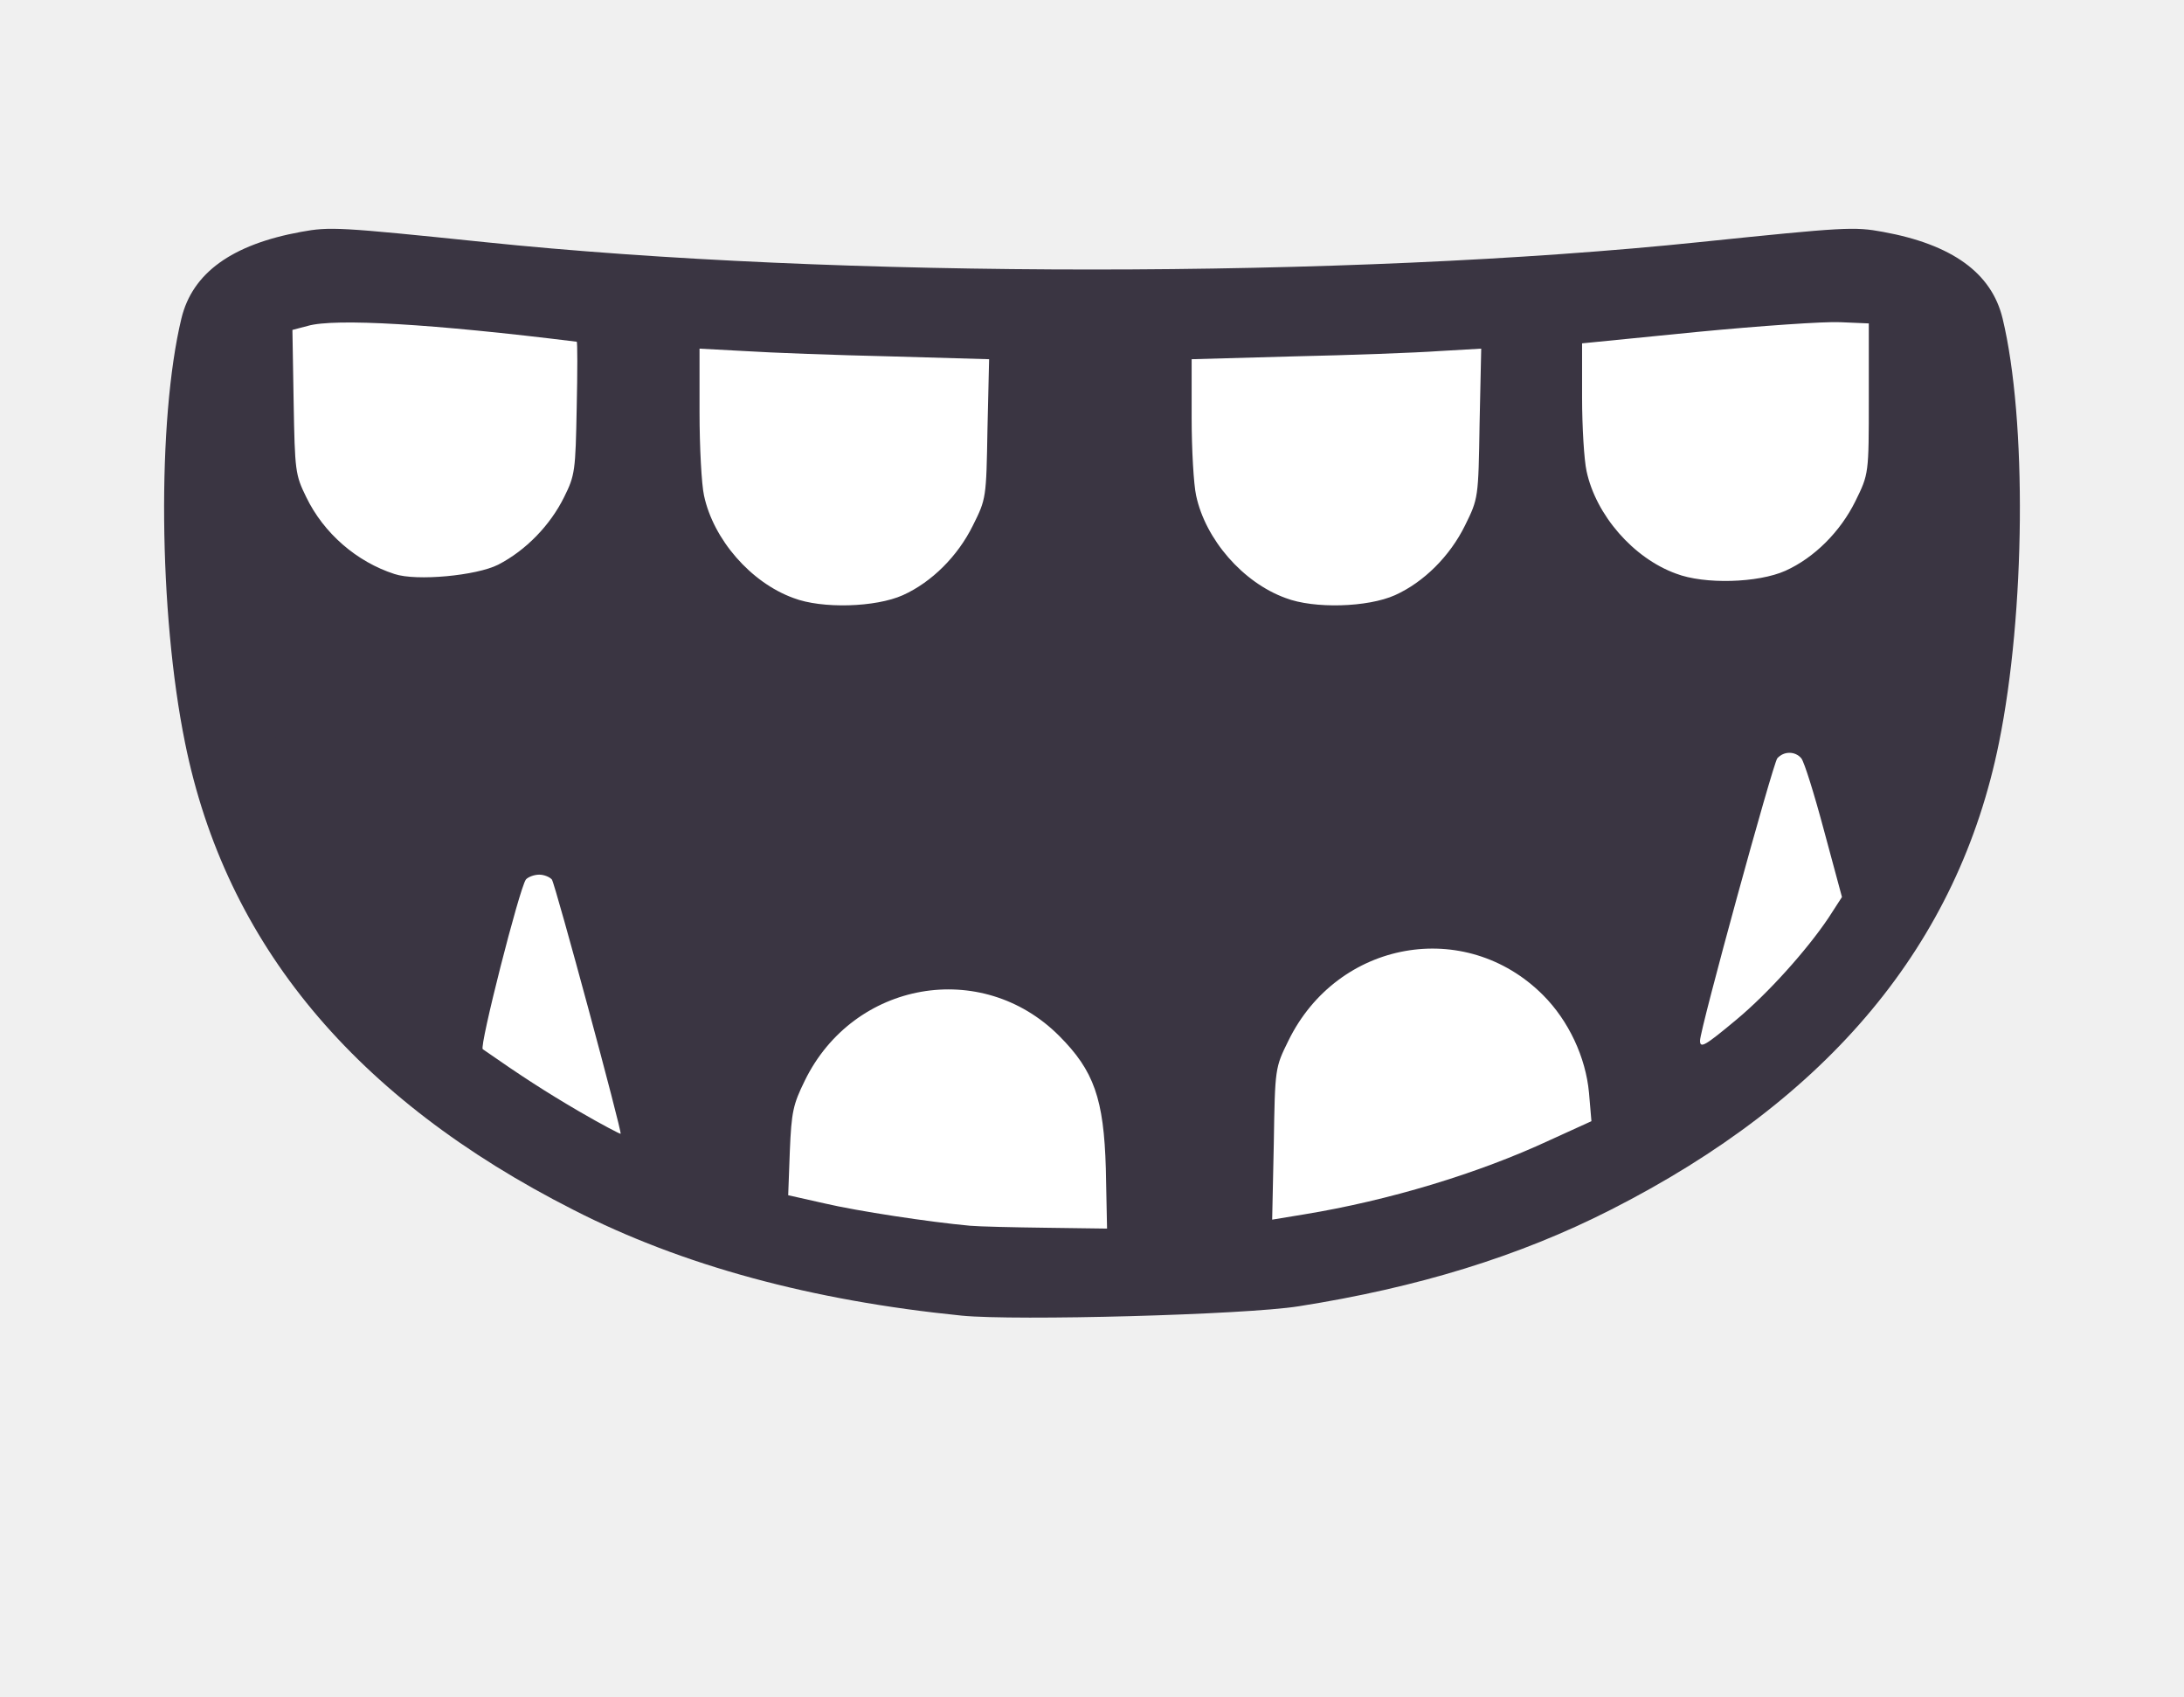
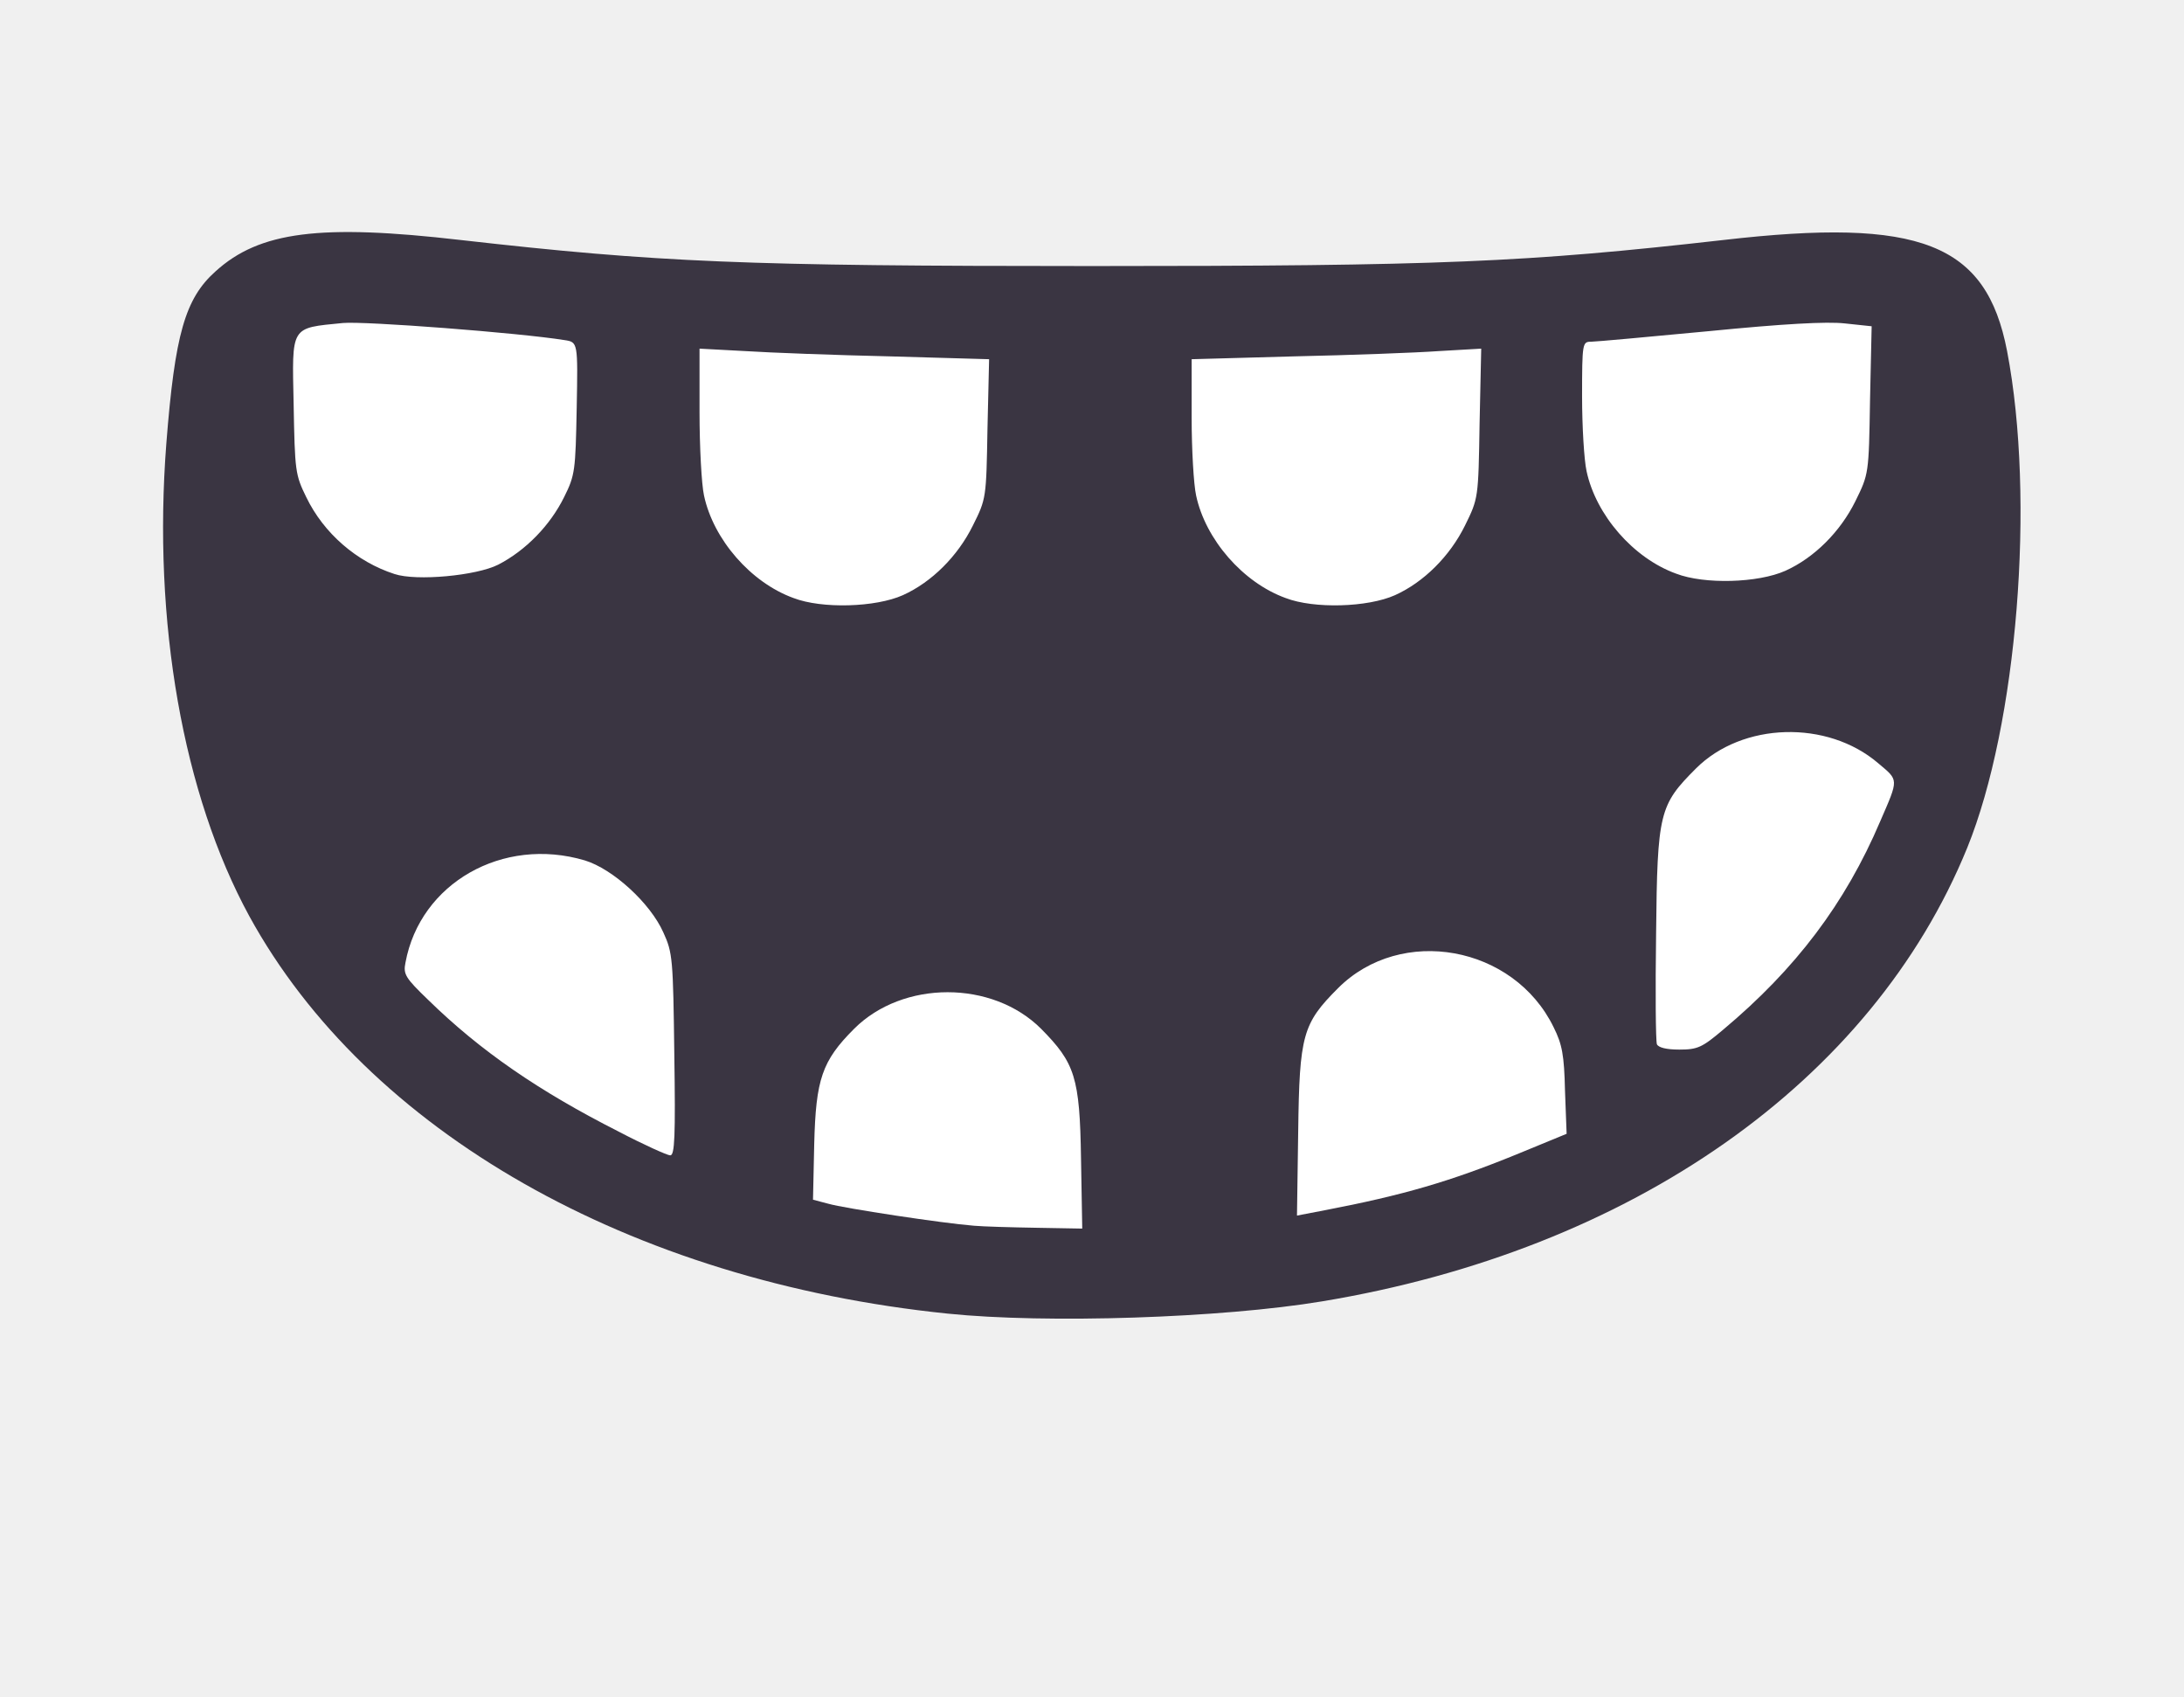
<svg xmlns="http://www.w3.org/2000/svg" viewBox="0 0 537 417" width="537" height="417">
  <g id="mouth">
-     <path id="mouth-line" fill="#3A3542" fill-rule="evenodd" d="M236.5 323.4 C199.6 319.7 167.8 311.1 141.0 297.4 C87.2 270.1 55.5 232.0 45.5 182.6 C39.0 150.7 38.6 103.2 44.6 78.3 C47.3 67.1 57.0 60.1 74.0 57.0 C81.1 55.7 83.2 55.8 119.0 59.5 C205.6 68.5 331.4 68.5 418.0 59.5 C453.8 55.8 455.9 55.7 463.0 57.0 C480.0 60.1 489.7 67.1 492.4 78.3 C498.4 103.2 498.0 150.7 491.5 182.6 C481.5 232.0 449.8 270.1 396.0 297.4 C373.6 308.8 348.6 316.5 319.3 321.1 C306.1 323.2 249.8 324.7 236.5 323.4 Z" />
-     <path id="mouth-inside" fill="#3A3542" fill-rule="evenodd" d="M238.5 301.4 C194.3 296.8 161.2 286.0 131.0 266.2 C92.7 241.2 72.2 210.8 65.4 169.3 C61.5 145.0 61.3 109.5 65.1 92.2 C67.9 78.9 76.2 77.0 113.2 81.0 C202.8 90.5 334.2 90.5 423.8 81.0 C460.8 77.0 469.1 78.9 471.9 92.2 C475.7 109.5 475.5 145.0 471.6 169.3 C464.8 210.8 444.3 241.2 406.0 266.2 C379.9 283.3 352.2 293.5 316.5 299.2 C304.0 301.2 251.0 302.7 238.5 301.4 Z" />
-     <path id="mouth-teeth" fill="#FFFFFF" fill-rule="evenodd" d="M238.5 301.3 C228.6 300.4 210.8 297.7 202.7 295.8 L193.8 293.8 L194.2 283.0 C194.6 273.3 195.0 271.5 197.9 265.6 C209.9 241.1 241.4 235.6 260.4 254.6 C269.0 263.2 271.4 270.1 271.9 287.2 L272.2 302.0 L257.4 301.8 C249.2 301.7 240.7 301.5 238.5 301.3 Z M313.2 281.1 C313.5 262.5 313.5 262.5 316.8 255.8 C328.9 231.1 360.3 225.5 379.4 244.6 C385.7 250.9 389.9 259.9 390.7 268.6 L391.3 275.6 L381.2 280.2 C363.4 288.5 341.4 295.1 320.7 298.5 L312.8 299.8 L313.2 281.1 Z M142.4 273.2 C134.2 268.4 128.3 264.6 118.7 257.9 C117.8 257.3 127.7 218.4 129.3 216.2 C129.8 215.6 131.3 215.0 132.6 215.0 C133.8 215.0 135.2 215.6 135.7 216.2 C136.6 217.6 153.0 278.3 152.6 278.7 C152.5 278.8 147.9 276.4 142.4 273.2 Z M418.0 255.8 C418.0 253.0 435.9 187.8 437.0 186.4 C438.6 184.6 441.4 184.6 442.9 186.4 C443.6 187.2 446.1 195.2 448.5 204.2 L452.9 220.5 L449.6 225.6 C444.3 233.5 434.8 244.1 427.0 250.6 C419.2 257.1 418.0 257.8 418.0 255.8 Z M195.1 147.0 C184.6 143.2 175.4 132.6 173.1 121.8 C172.5 119.1 172.0 109.9 172.0 101.3 L172.0 85.7 L183.2 86.3 C189.4 86.7 205.5 87.3 218.8 87.6 L243.2 88.3 L242.8 105.4 C242.5 122.5 242.5 122.6 239.2 129.2 C235.5 136.7 229.1 143.1 222.0 146.3 C215.3 149.3 202.1 149.7 195.1 147.0 Z M316.1 147.0 C305.6 143.2 296.4 132.6 294.1 121.8 C293.5 119.1 293.0 110.5 293.0 102.6 L293.0 88.3 L318.2 87.6 C332.1 87.3 348.2 86.7 353.8 86.3 L364.2 85.7 L363.8 104.1 C363.5 122.5 363.5 122.5 360.2 129.2 C356.5 136.7 350.1 143.1 343.0 146.3 C336.3 149.3 323.1 149.7 316.1 147.0 Z M412.1 141.0 C401.6 137.2 392.4 126.6 390.1 115.8 C389.5 113.1 389.0 104.9 389.0 97.7 L389.0 84.4 L417.2 81.6 C432.8 80.1 448.6 79.0 452.5 79.2 L459.5 79.5 L459.5 98.0 C459.5 116.5 459.5 116.5 456.2 123.2 C452.5 130.7 446.1 137.1 439.0 140.3 C432.3 143.3 419.1 143.7 412.1 141.0 Z M97.0 141.1 C87.7 138.1 79.6 131.1 75.3 122.2 C72.6 116.7 72.5 115.8 72.2 98.8 L71.9 81.1 L75.7 80.1 C82.3 78.2 106.3 79.6 141.8 84.0 C142.0 84.0 142.0 91.3 141.8 100.2 C141.5 115.7 141.4 116.8 138.7 122.2 C135.3 129.1 129.3 135.3 122.5 138.8 C117.2 141.5 102.4 142.9 97.0 141.1 Z" />
+     <path id="mouth-line" fill="#3A3542" fill-rule="evenodd" d="M233.0 322.9 C154.9 314.9 90.3 278.1 61.3 225.2 C45.0 195.3 37.5 152.9 40.9 109.0 C43.0 82.2 45.5 73.4 53.0 66.7 C63.8 56.9 78.7 55.0 113.3 59.0 C161.8 64.5 183.1 65.4 268.5 65.4 C353.9 65.4 375.2 64.5 423.7 59.0 C472.2 53.4 488.4 59.8 493.5 86.3 C500.5 122.8 496.0 178.1 483.7 208.4 C460.3 265.8 401.2 307.3 325.0 319.9 C300.3 324.0 257.3 325.4 233.0 322.9 Z" />
+     <path id="mouth-inside" fill="#3A3542" fill-rule="evenodd" d="M239.5 301.4 C179.8 295.4 134.4 275.8 101.3 241.9 C73.9 213.8 62.7 180.8 62.7 128.5 C62.6 106.6 64.1 93.8 67.1 87.7 C71.4 79.4 81.7 77.8 112.0 80.9 C208.6 90.6 328.4 90.6 425.0 80.9 C455.3 77.8 465.6 79.4 469.9 87.7 C476.7 101.0 475.9 155.0 468.5 183.6 C452.9 243.5 396.0 286.7 316.0 299.1 C303.0 301.1 252.1 302.6 239.5 301.4 Z" />
+     <path id="mouth-teeth" fill="#FFFFFF" fill-rule="evenodd" d="M239.5 301.3 C231.8 300.7 207.5 297.0 203.7 295.9 L199.9 294.9 L200.2 281.2 C200.6 265.3 202.1 260.8 210.0 252.9 C222.0 240.9 244.0 240.9 256.0 252.9 C264.3 261.3 265.5 264.8 265.8 284.8 L266.1 302.0 L254.8 301.8 C248.6 301.7 241.7 301.5 239.5 301.3 Z M319.2 278.1 C319.5 254.4 320.3 251.6 329.0 242.9 C344.5 227.4 372.2 232.4 382.0 252.5 C384.1 256.7 384.6 259.3 384.8 268.1 L385.2 278.7 L372.8 283.8 C356.6 290.4 345.0 293.8 325.7 297.5 L318.9 298.8 L319.2 278.1 Z M152.0 278.1 C132.5 268.2 118.2 258.4 105.3 245.8 C99.7 240.4 99.1 239.5 99.7 236.6 C103.3 217.1 123.6 205.5 143.8 211.5 C150.7 213.6 159.9 222.0 163.1 229.2 C165.4 234.2 165.5 235.7 165.8 259.2 C166.1 279.4 165.9 284.0 164.8 284.0 C164.1 284.0 158.3 281.4 152.0 278.1 Z M407.4 256.7 C407.1 255.9 407.0 243.6 407.2 229.4 C407.5 199.7 408.0 197.9 417.0 188.9 C428.4 177.5 449.3 176.9 461.8 187.6 C466.9 191.9 466.9 191.3 462.3 201.9 C453.7 222.1 441.5 238.2 423.7 253.1 C418.5 257.5 417.4 258.0 412.9 258.0 C409.7 258.0 407.8 257.5 407.4 256.7 Z M195.1 147.0 C184.6 143.2 175.4 132.6 173.1 121.8 C172.5 119.1 172.0 109.9 172.0 101.3 L172.0 85.7 L183.2 86.3 C189.4 86.7 205.5 87.3 218.8 87.6 L243.2 88.3 L242.8 105.4 C242.5 122.5 242.5 122.6 239.2 129.2 C235.5 136.7 229.1 143.1 222.0 146.3 C215.3 149.3 202.1 149.7 195.1 147.0 Z M316.1 147.0 C305.6 143.2 296.4 132.6 294.1 121.8 C293.5 119.1 293.0 110.5 293.0 102.6 L293.0 88.3 L318.2 87.6 C332.1 87.3 348.2 86.7 353.8 86.3 L364.2 85.7 L363.8 104.1 C363.5 122.5 363.5 122.5 360.2 129.2 C356.5 136.7 350.1 143.1 343.0 146.3 C336.3 149.3 323.1 149.7 316.1 147.0 Z M412.1 141.0 C401.6 137.2 392.4 126.6 390.1 115.8 C389.5 113.1 389.0 104.8 389.0 97.5 C389.0 84.3 389.1 84.0 391.2 84.0 C392.3 84.0 405.4 82.8 420.2 81.4 C438.4 79.6 449.2 79.0 453.6 79.5 L460.2 80.2 L459.8 98.4 C459.5 116.5 459.5 116.5 456.2 123.2 C452.5 130.7 446.1 137.1 439.0 140.3 C432.3 143.3 419.1 143.7 412.1 141.0 Z M97.0 141.1 C87.7 138.1 79.6 131.1 75.3 122.2 C72.6 116.7 72.5 115.8 72.2 99.4 C71.8 79.9 71.3 80.7 84.3 79.4 C89.6 78.9 127.6 81.8 138.8 83.6 C142.1 84.1 142.1 84.1 141.8 100.3 C141.5 115.7 141.4 116.8 138.7 122.2 C135.3 129.1 129.3 135.3 122.5 138.8 C117.2 141.5 102.4 142.9 97.0 141.1 Z" />
  </g>
</svg>
